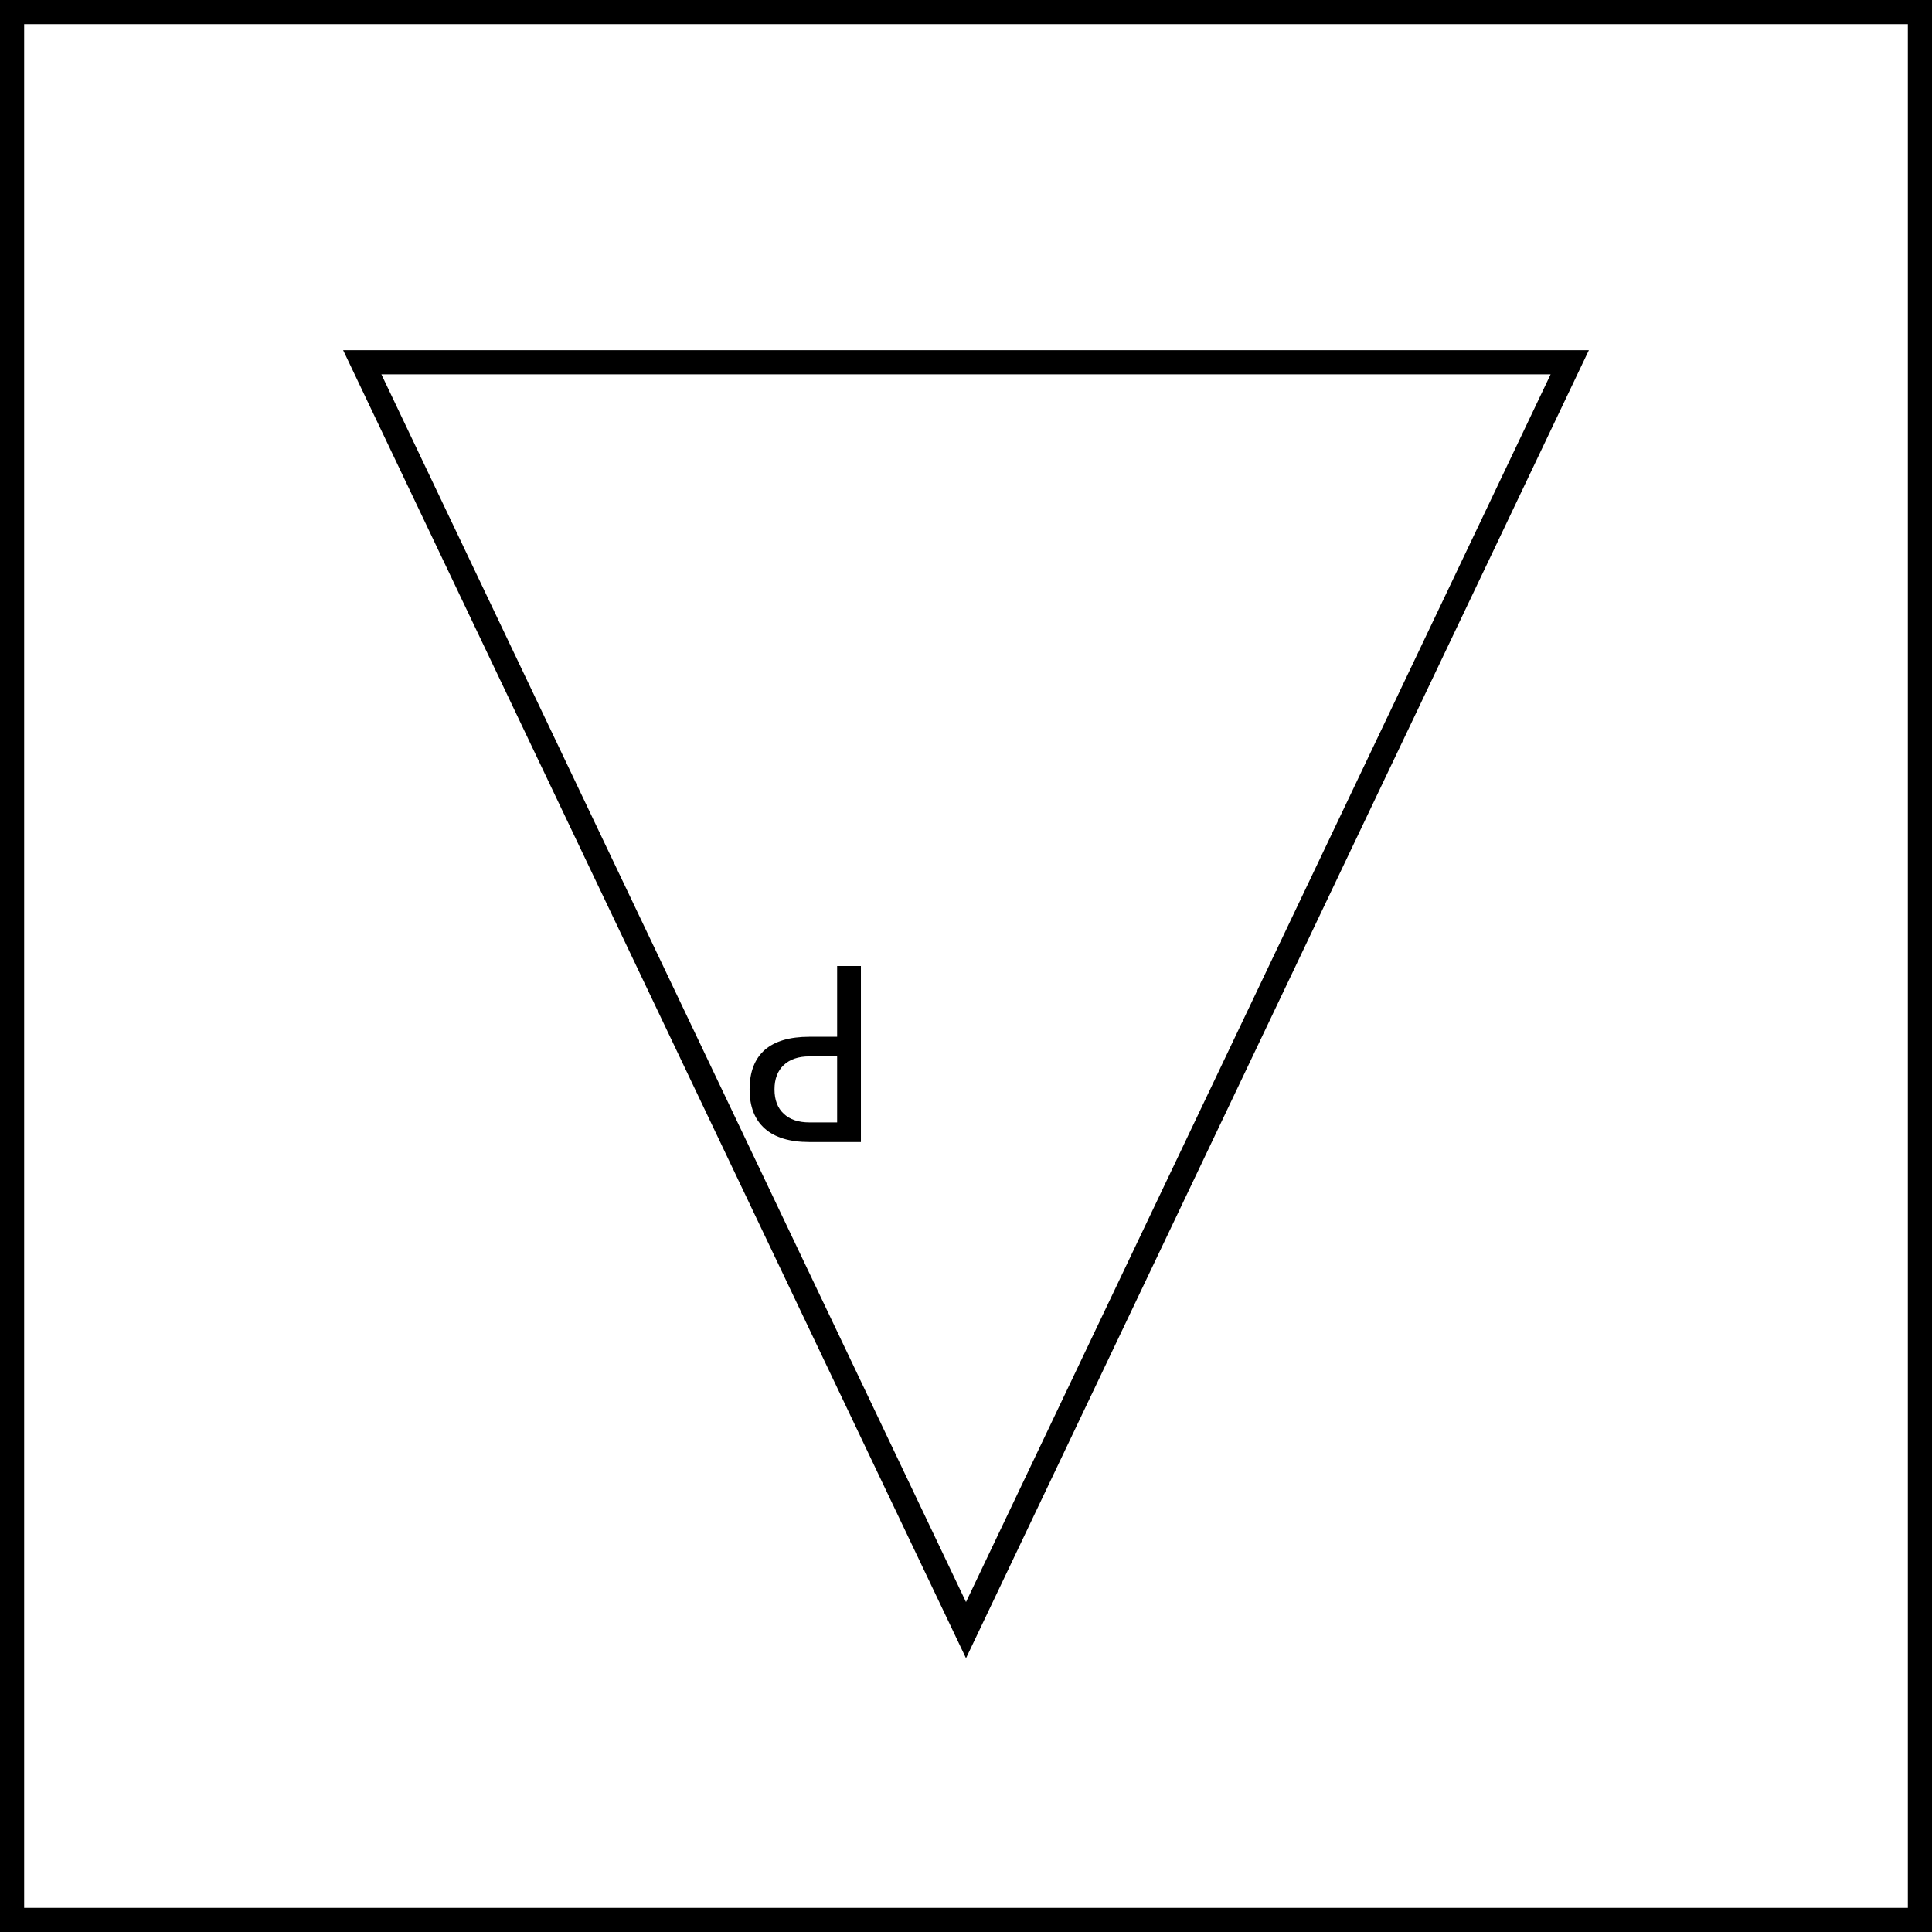
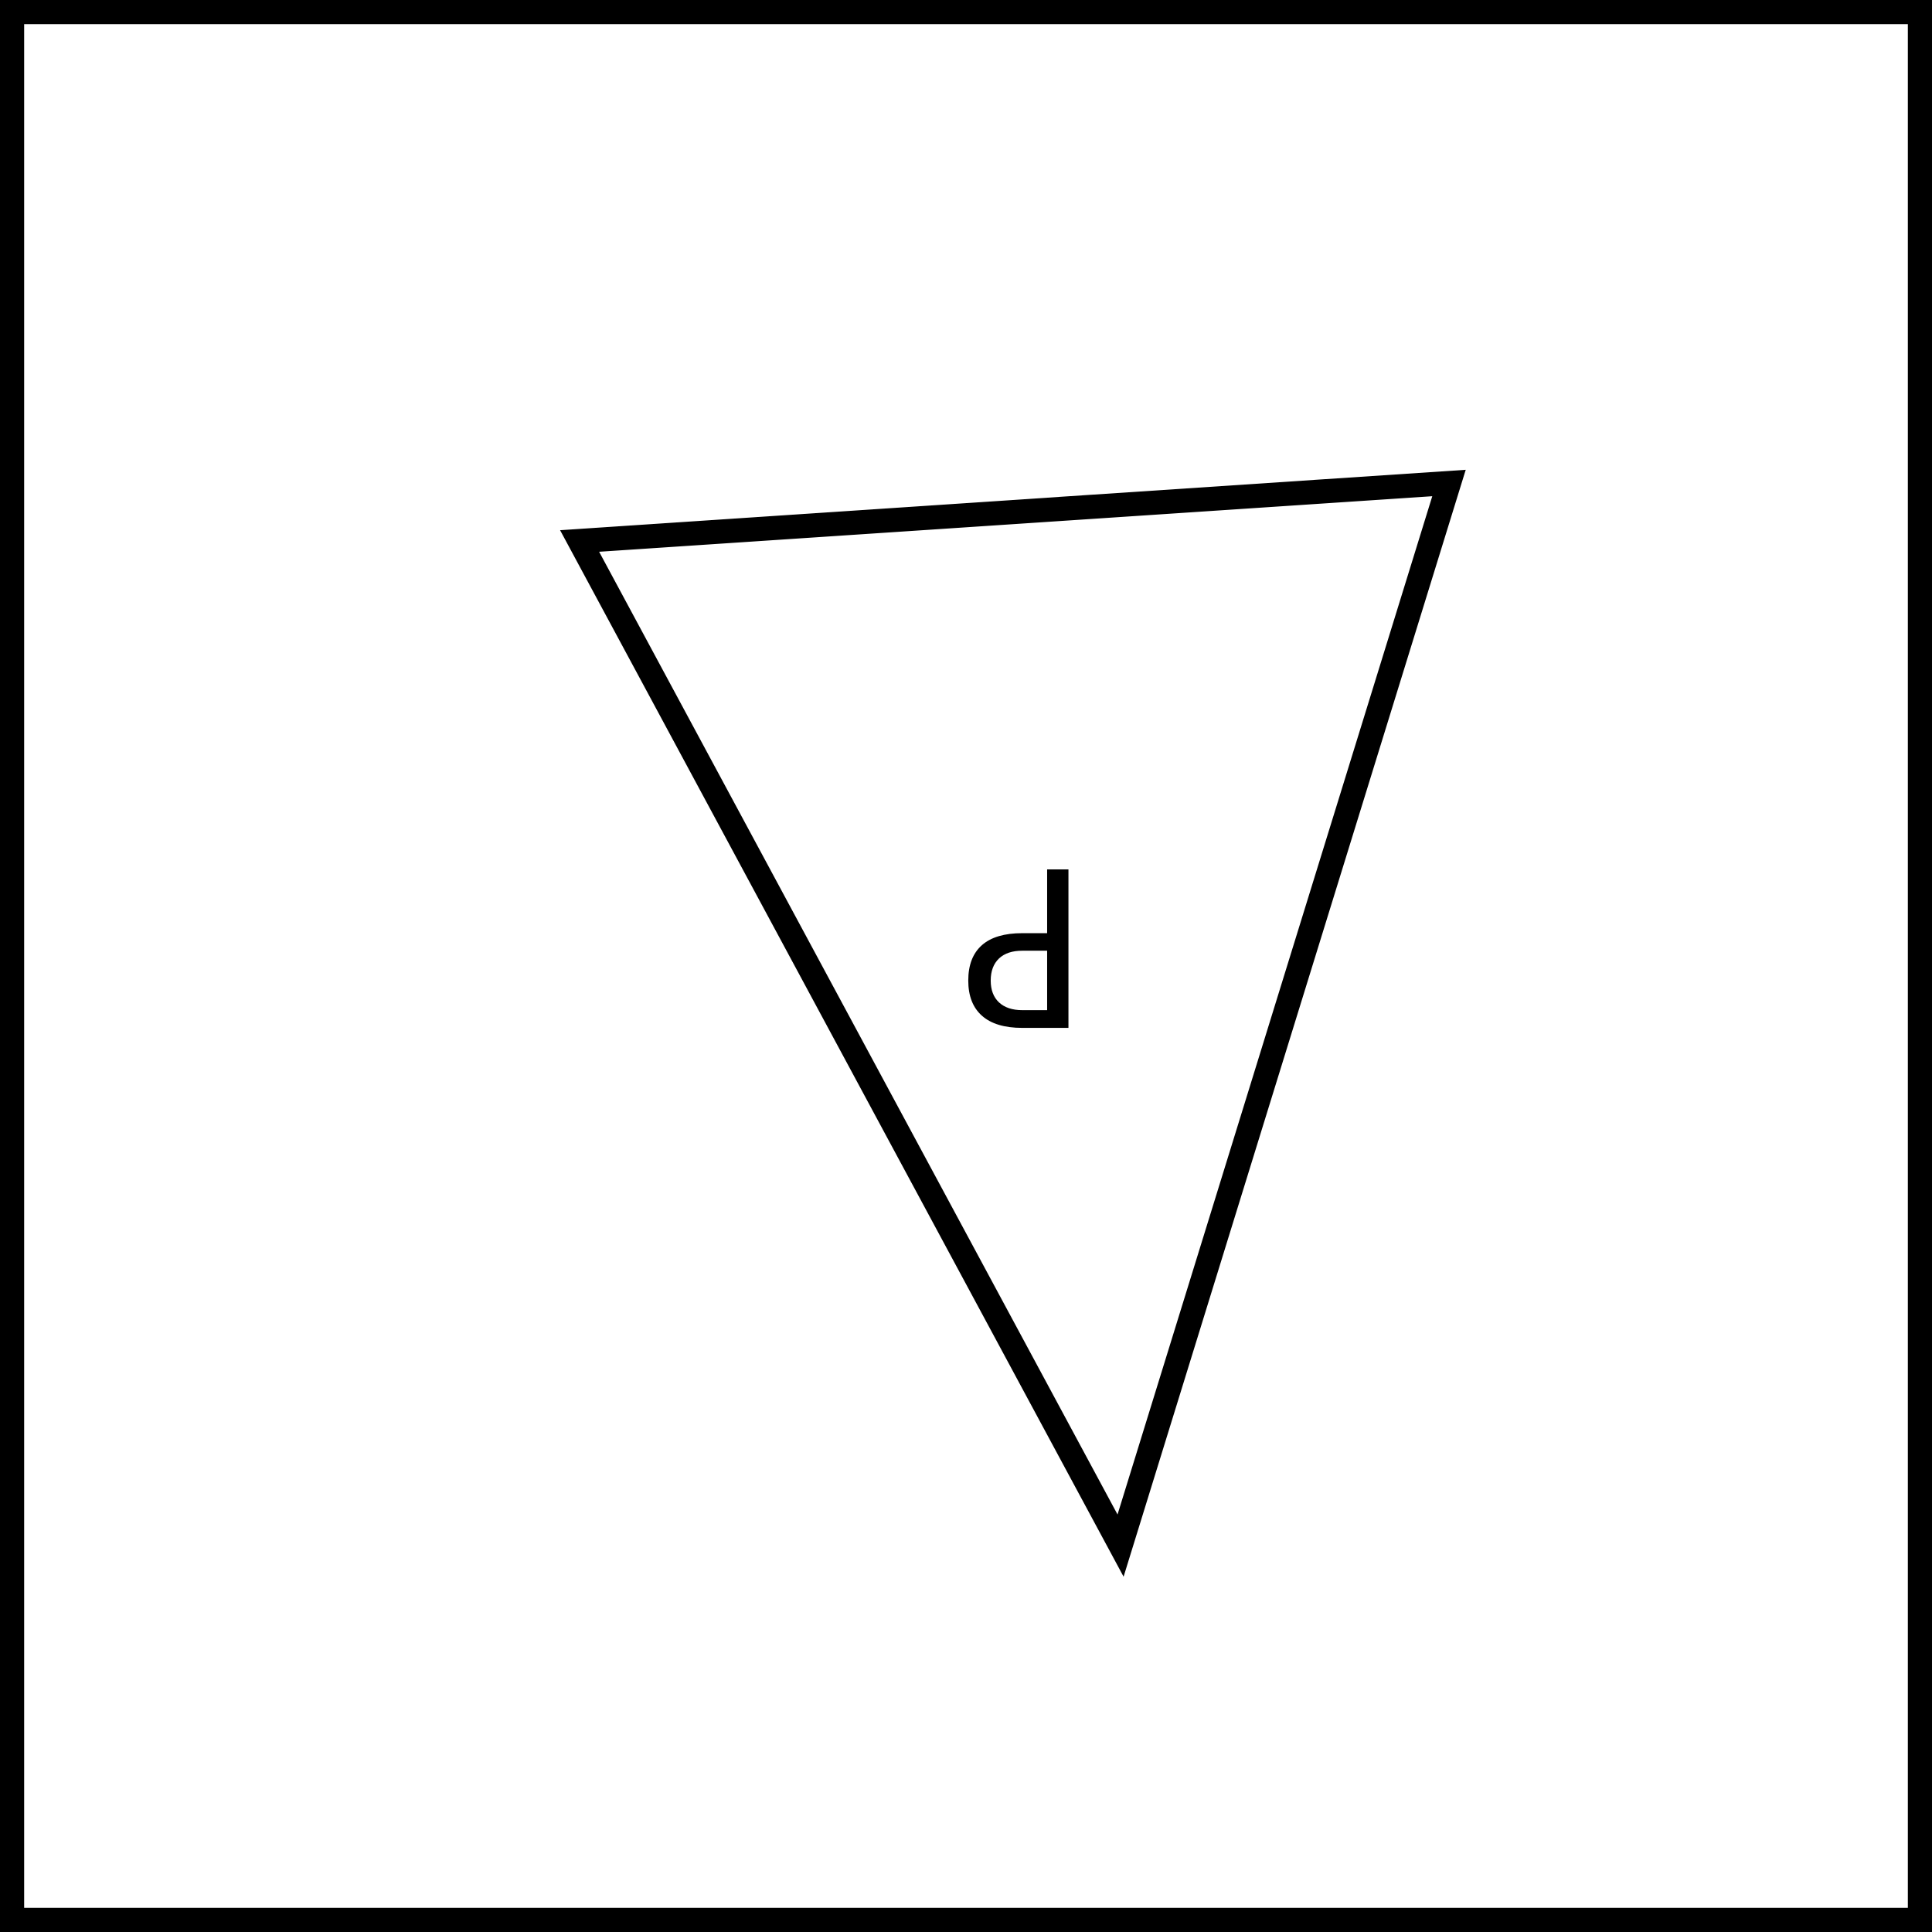
<svg xmlns="http://www.w3.org/2000/svg" viewBox="0 0 160 160">
  <rect x="1" y="1" width="158" height="158" fill="white" stroke="black" stroke-width="2" />
  <g transform="rotate(180,80.0,80.0)">
-     <polygon points="30,130 130,130 80.0,25" fill="none" stroke="black" stroke-width="2" />
-     <text x="92.8" y="80.0" font-size="20" font-family="monospace" text-anchor="middle" fill="black">P</text>
+     <polygon points="40.0,120.0 112.0,115.2 67.2,32.0" fill="none" stroke="black" stroke-width="2" />
+     <text x="75.2" y="88.0" font-size="18" font-family="monospace" text-anchor="middle" fill="black">P</text>
  </g>
</svg>
